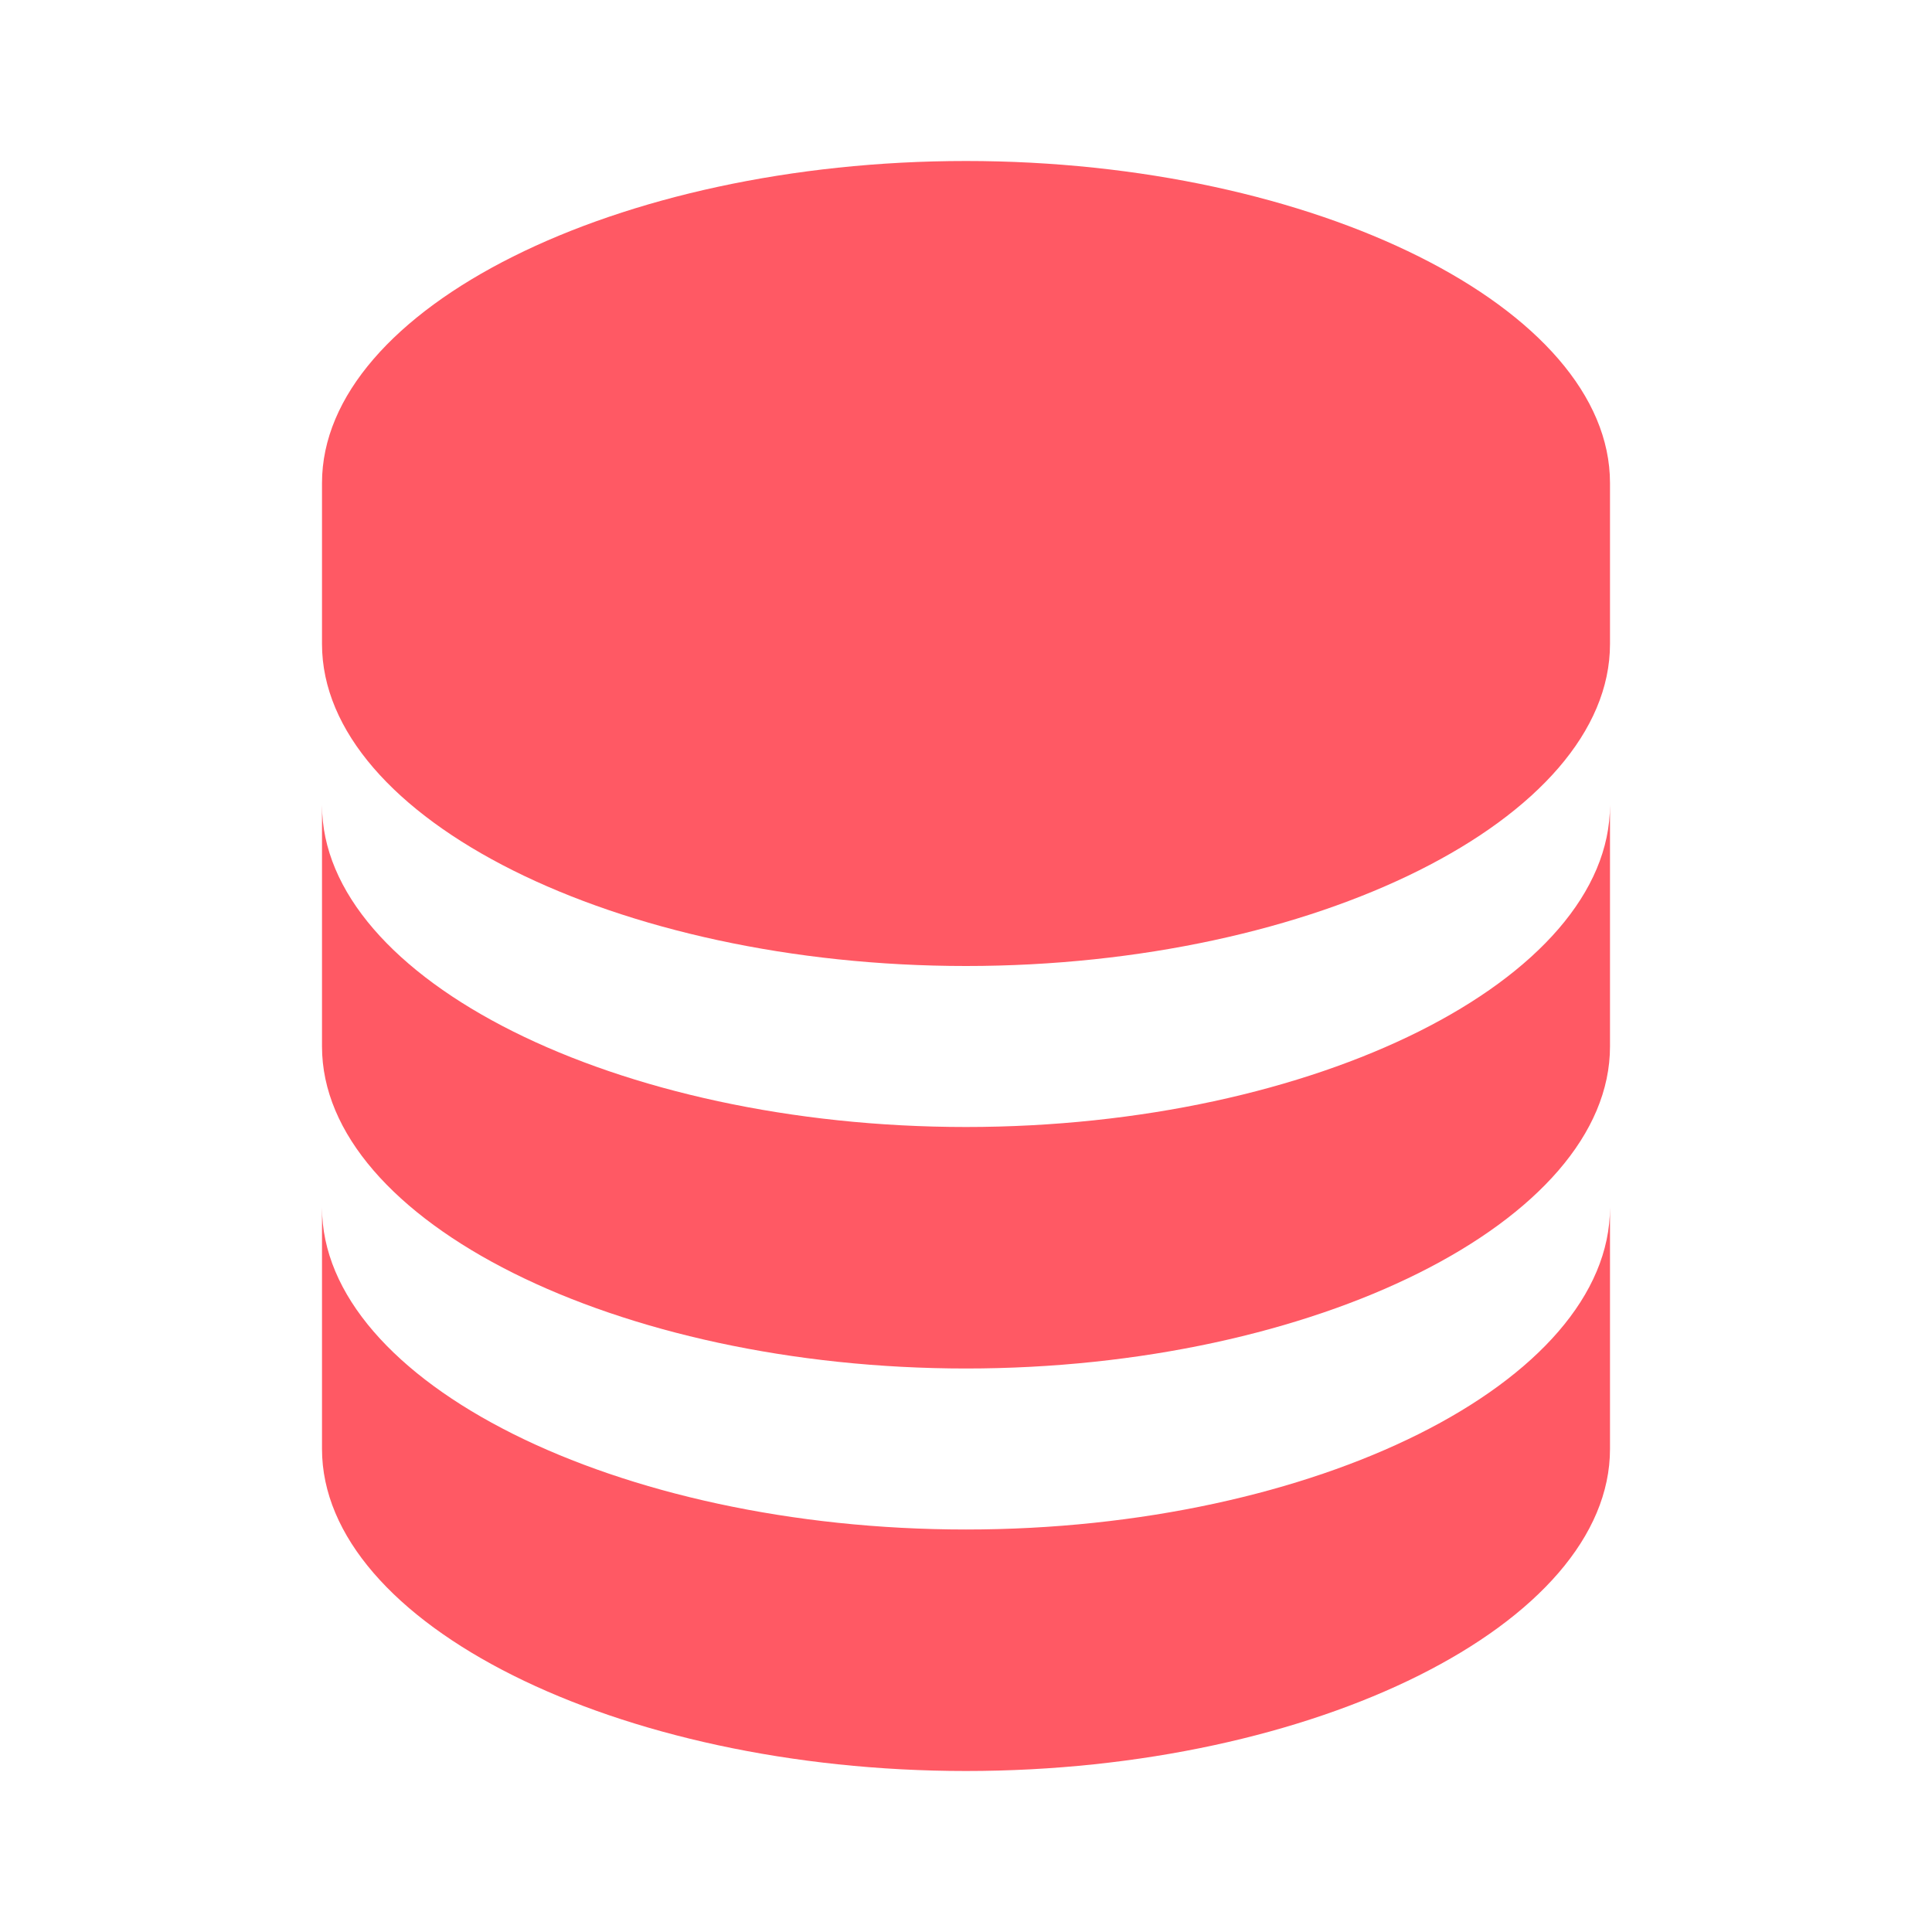
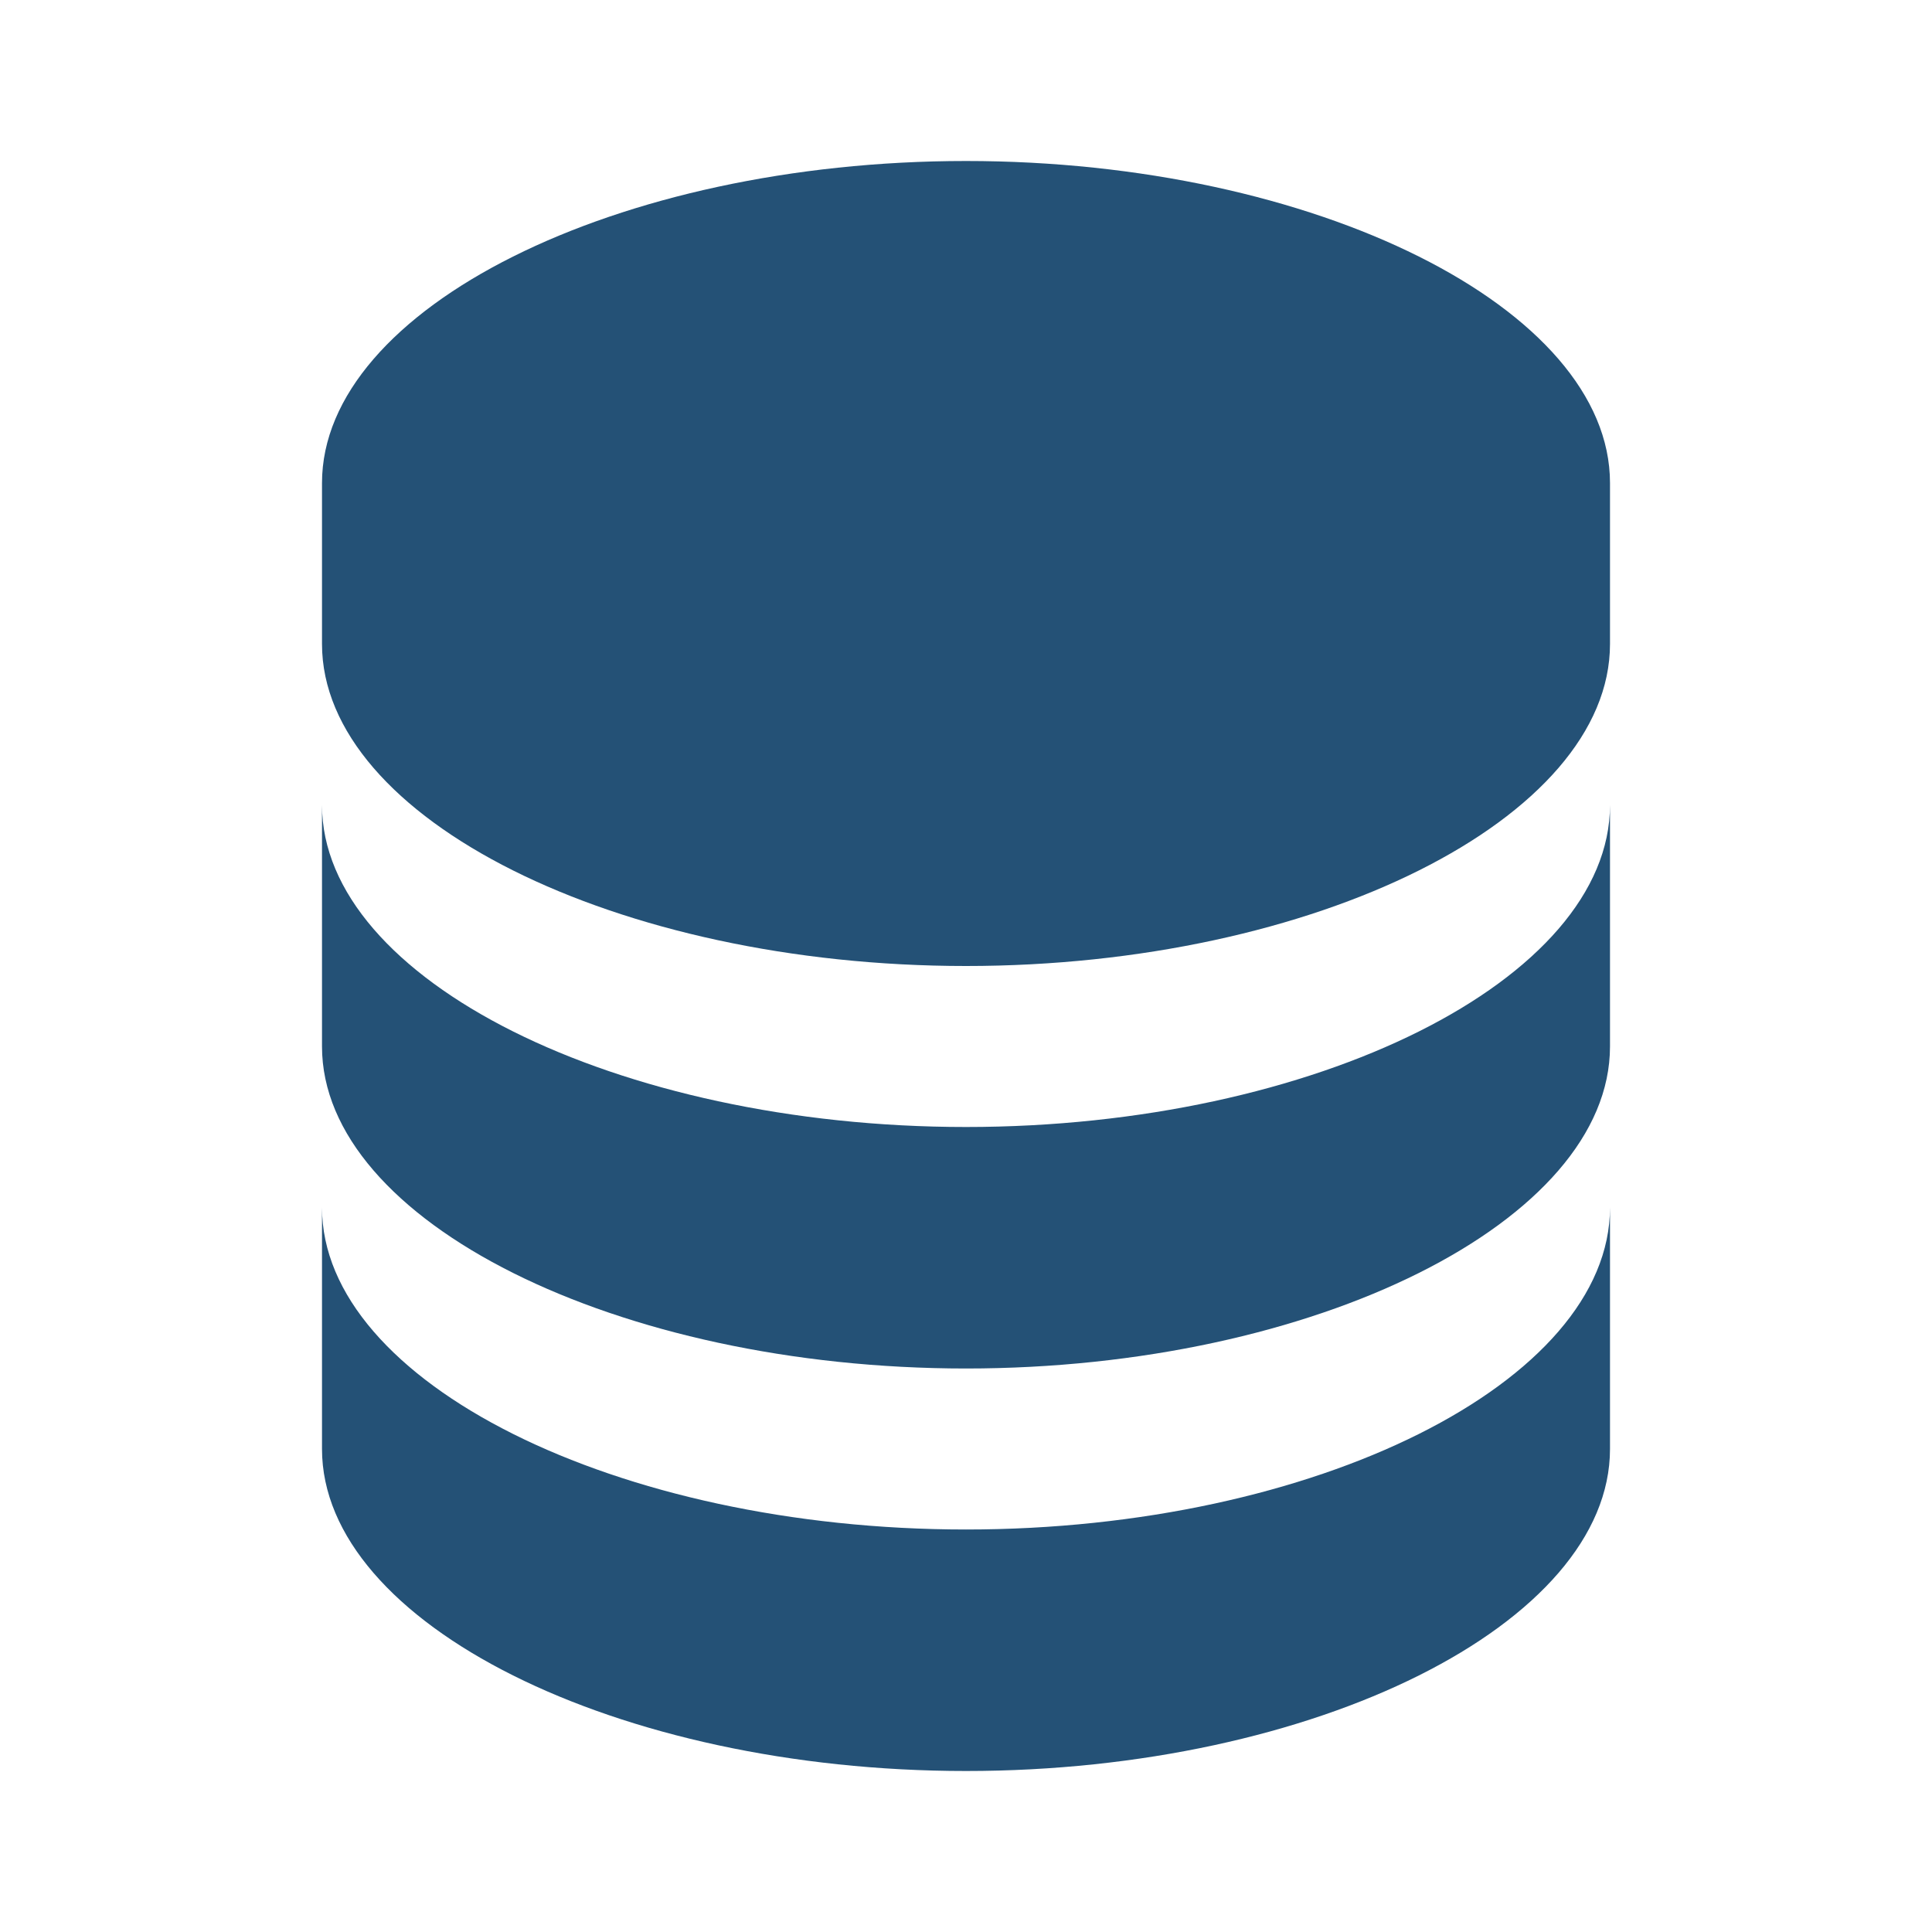
- <svg xmlns="http://www.w3.org/2000/svg" width="24" height="24" style="fill: rgba(255, 89, 100, 1);transform: ;msFilter:;">
+ <svg xmlns="http://www.w3.org/2000/svg" width="24" height="24" style="fill: #245176;transform: ;msFilter:;">
  <path d="M20 6c0-2.168-3.663-4-8-4S4 3.832 4 6v2c0 2.168 3.663 4 8 4s8-1.832 8-4V6zm-8 13c-4.337 0-8-1.832-8-4v3c0 2.168 3.663 4 8 4s8-1.832 8-4v-3c0 2.168-3.663 4-8 4z" />
  <path d="M20 10c0 2.168-3.663 4-8 4s-8-1.832-8-4v3c0 2.168 3.663 4 8 4s8-1.832 8-4v-3z" />
</svg>
